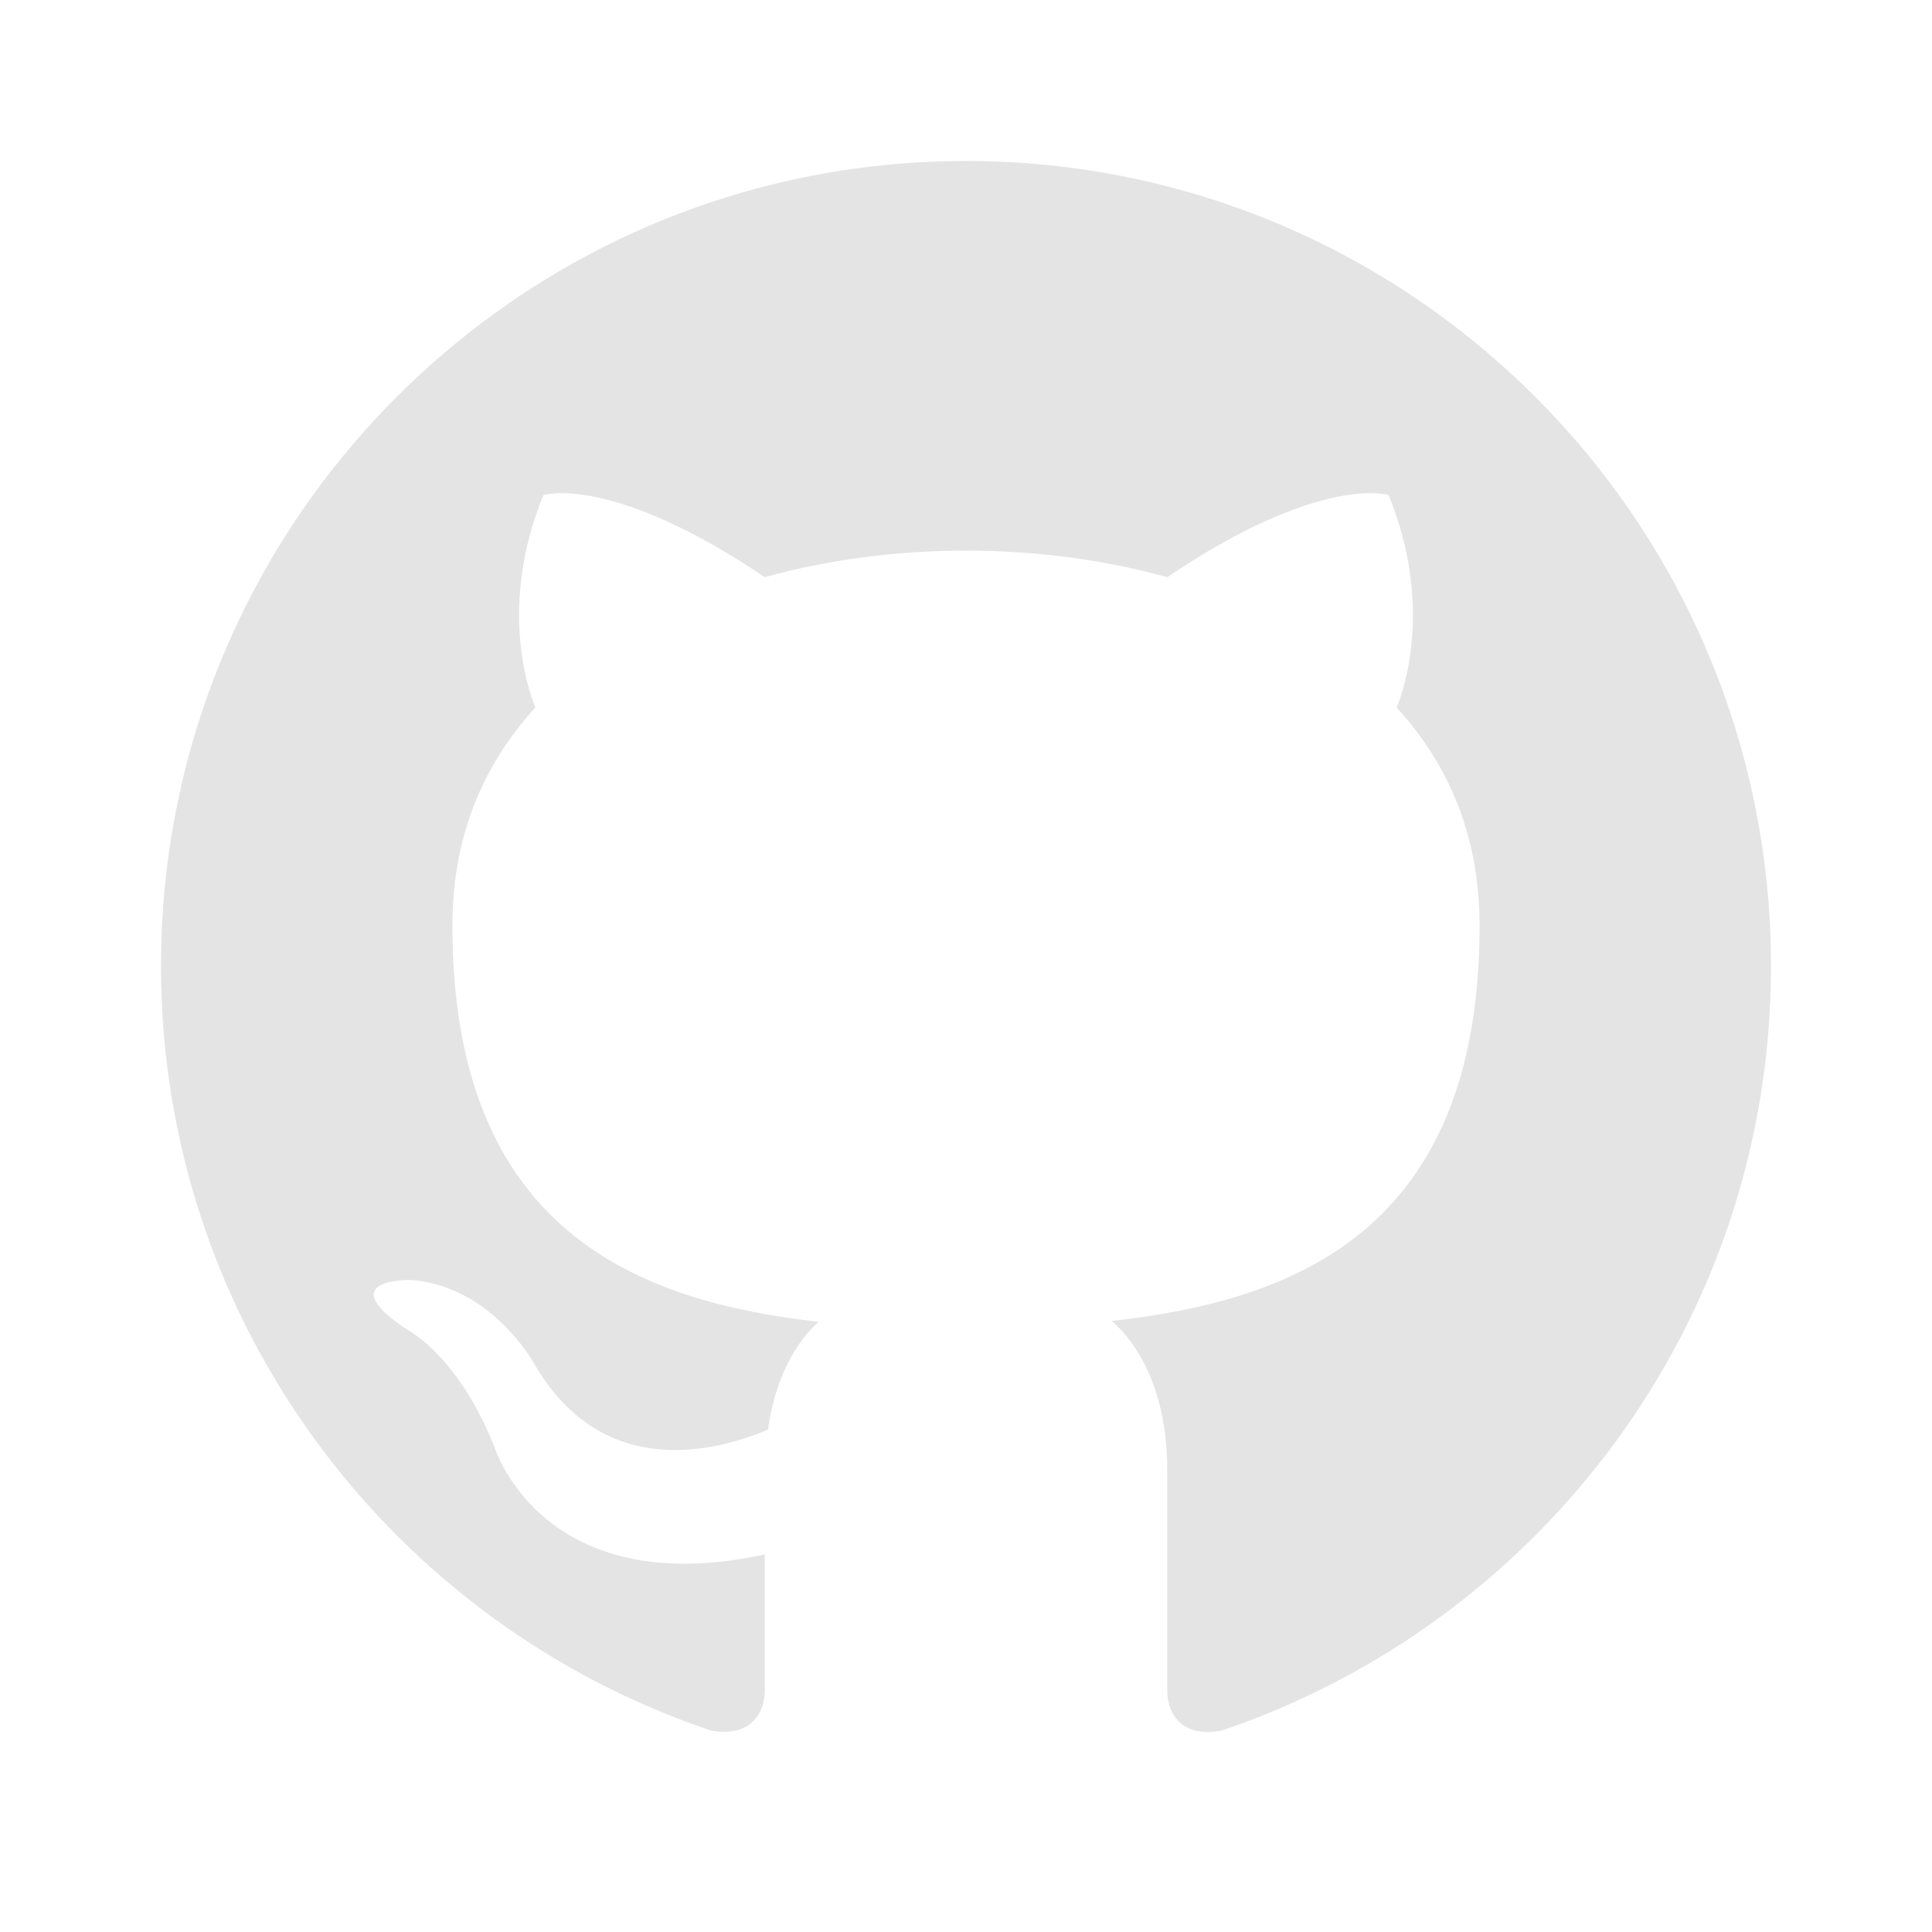
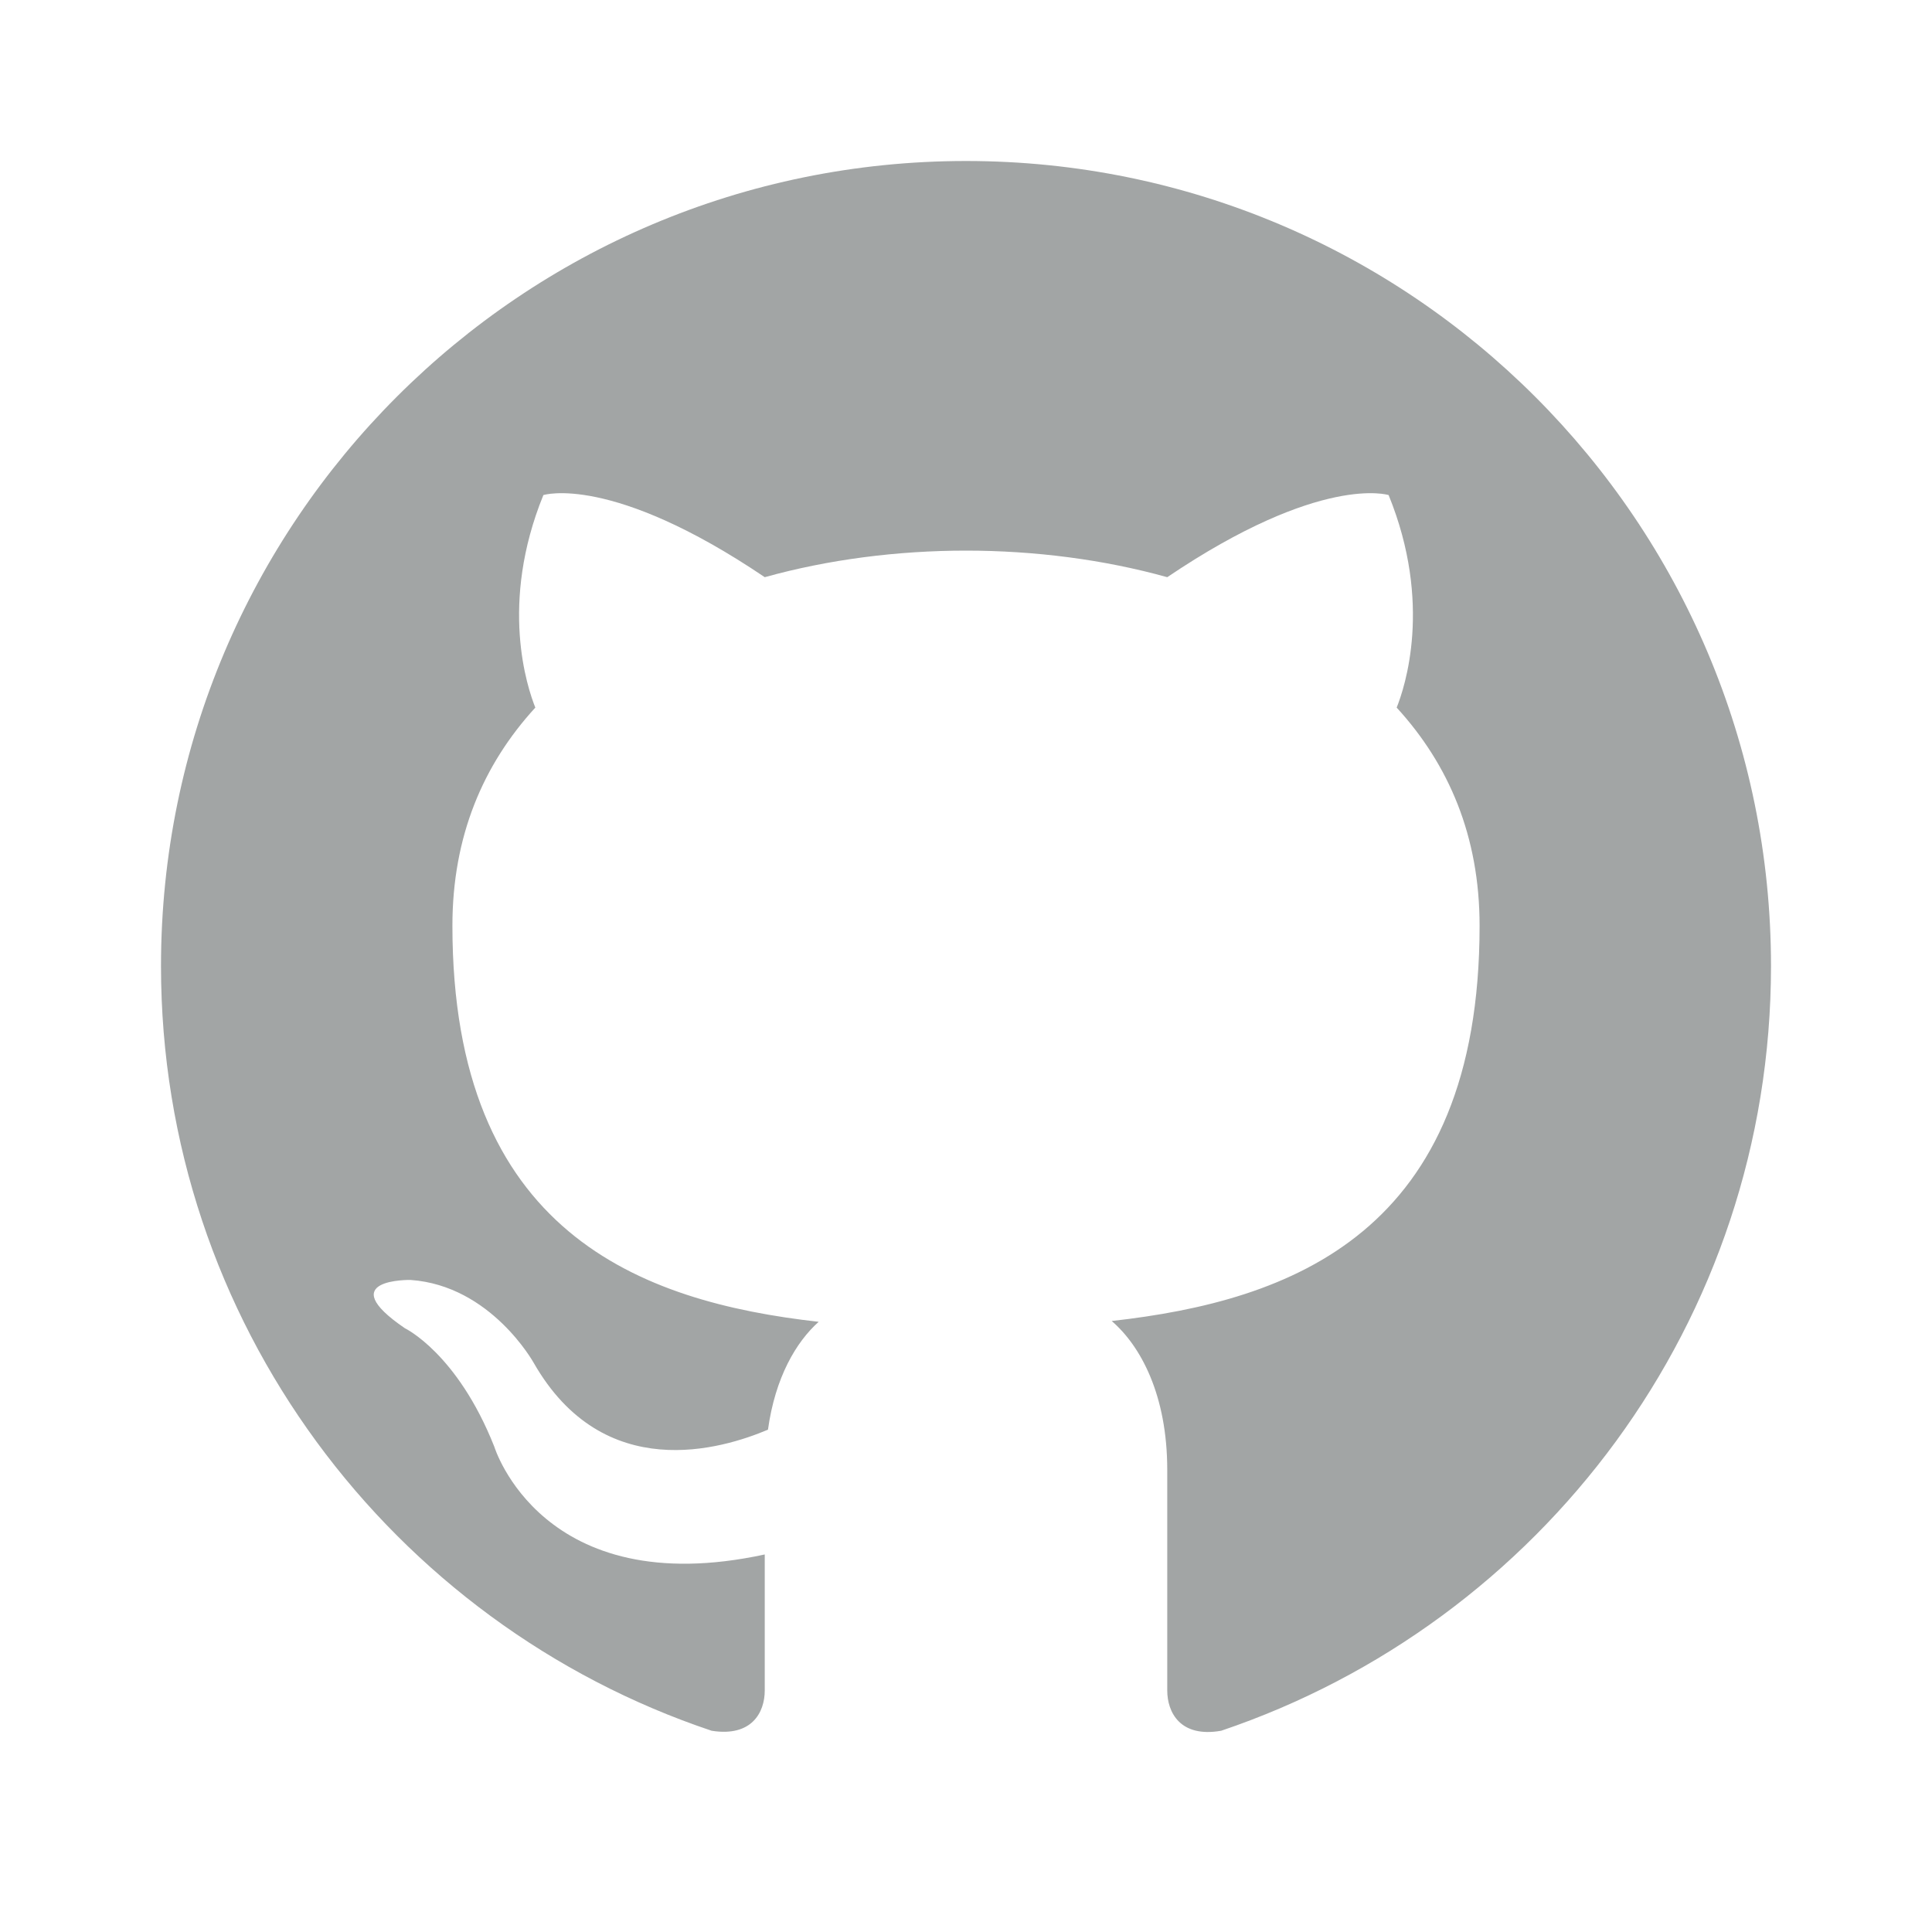
- <svg xmlns="http://www.w3.org/2000/svg" version="1.1" width="24" height="24" fill="#e4e4e4" viewBox="0 0 24 24">
+ <svg xmlns="http://www.w3.org/2000/svg" version="1.1" width="24" height="24" fill="#A2A5A5" viewBox="0 0 24 24">
  <path d="M12,2A10,10 0 0,0 2,12C2,16.42 4.87,20.17 8.84,21.5C9.34,21.58 9.5,21.27 9.5,21C9.5,20.77 9.5,20.14 9.5,19.31C6.73,19.91 6.14,17.97 6.14,17.97C5.68,16.81 5.03,16.5 5.03,16.5C4.12,15.88 5.1,15.9 5.1,15.9C6.1,15.97 6.63,16.93 6.63,16.93C7.5,18.45 8.97,18 9.54,17.76C9.63,17.11 9.89,16.67 10.17,16.42C7.95,16.17 5.62,15.31 5.62,11.5C5.62,10.39 6,9.5 6.65,8.79C6.55,8.54 6.2,7.5 6.75,6.15C6.75,6.15 7.59,5.88 9.5,7.17C10.29,6.95 11.15,6.84 12,6.84C12.85,6.84 13.71,6.95 14.5,7.17C16.41,5.88 17.25,6.15 17.25,6.15C17.8,7.5 17.45,8.54 17.35,8.79C18,9.5 18.38,10.39 18.38,11.5C18.38,15.32 16.04,16.16 13.81,16.41C14.17,16.72 14.5,17.33 14.5,18.26C14.5,19.6 14.5,20.68 14.5,21C14.5,21.27 14.66,21.59 15.17,21.5C19.14,20.16 22,16.42 22,12A10,10 0 0,0 12,2Z" />
</svg>
